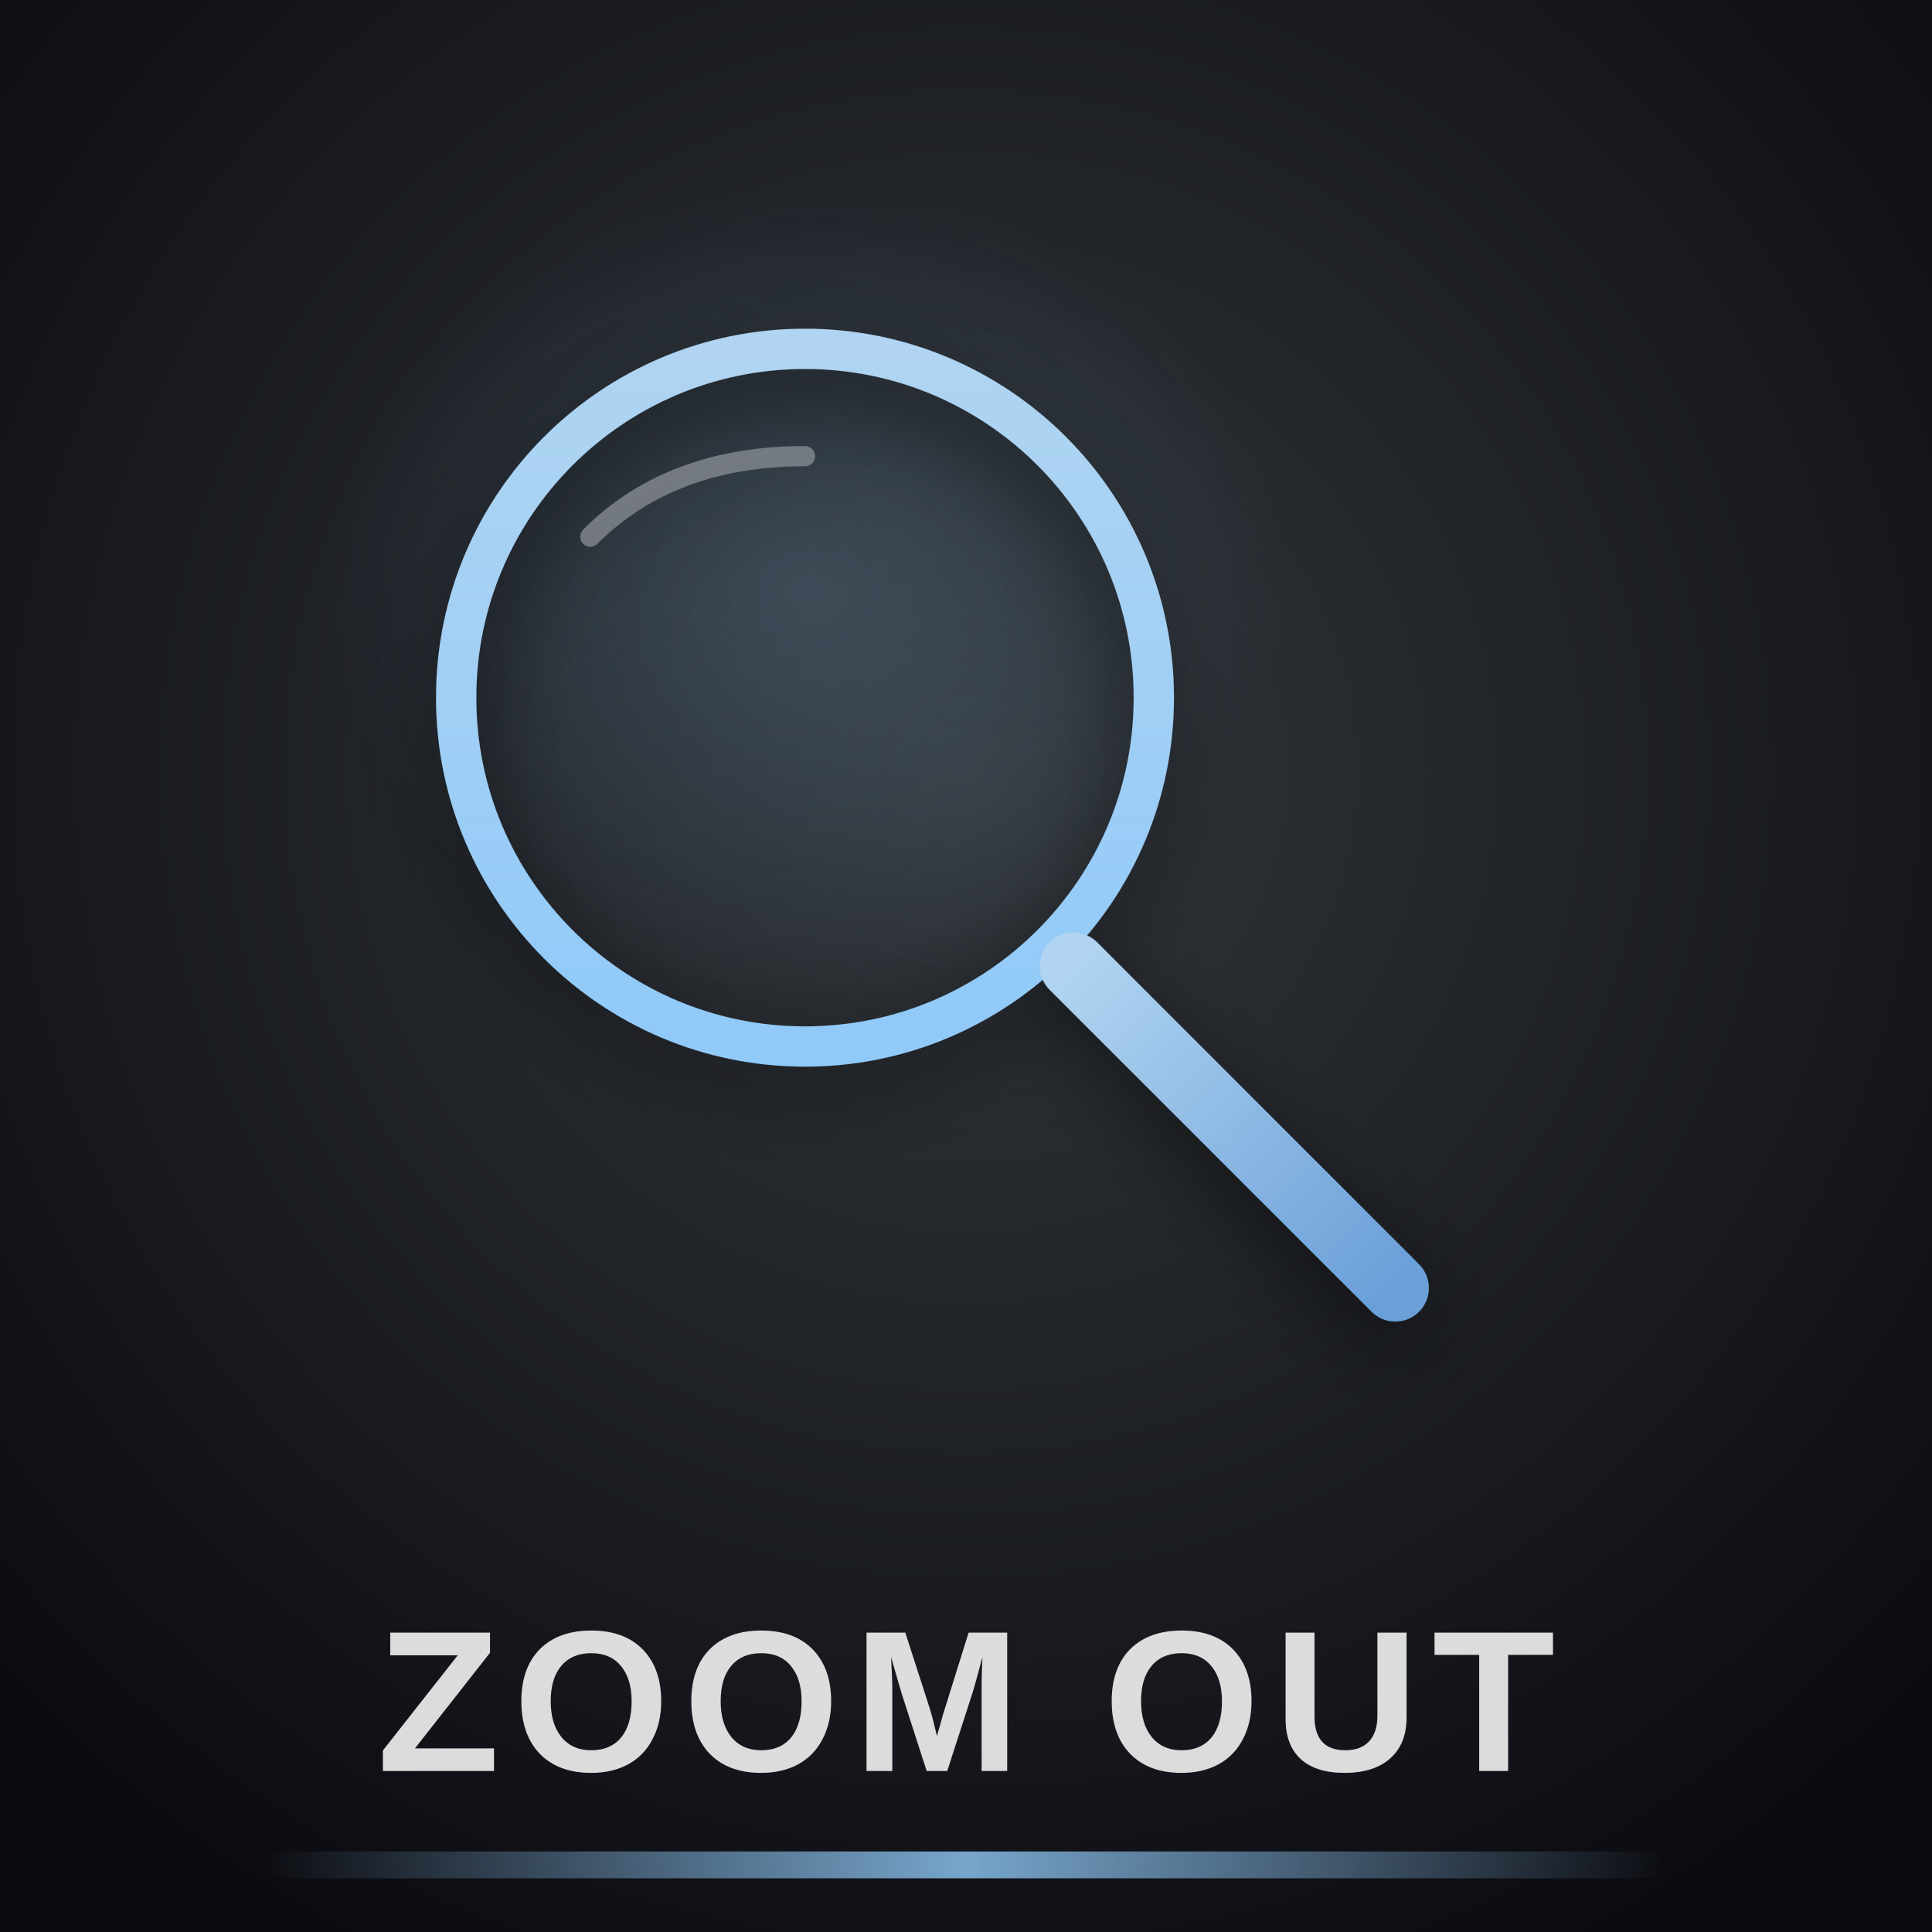
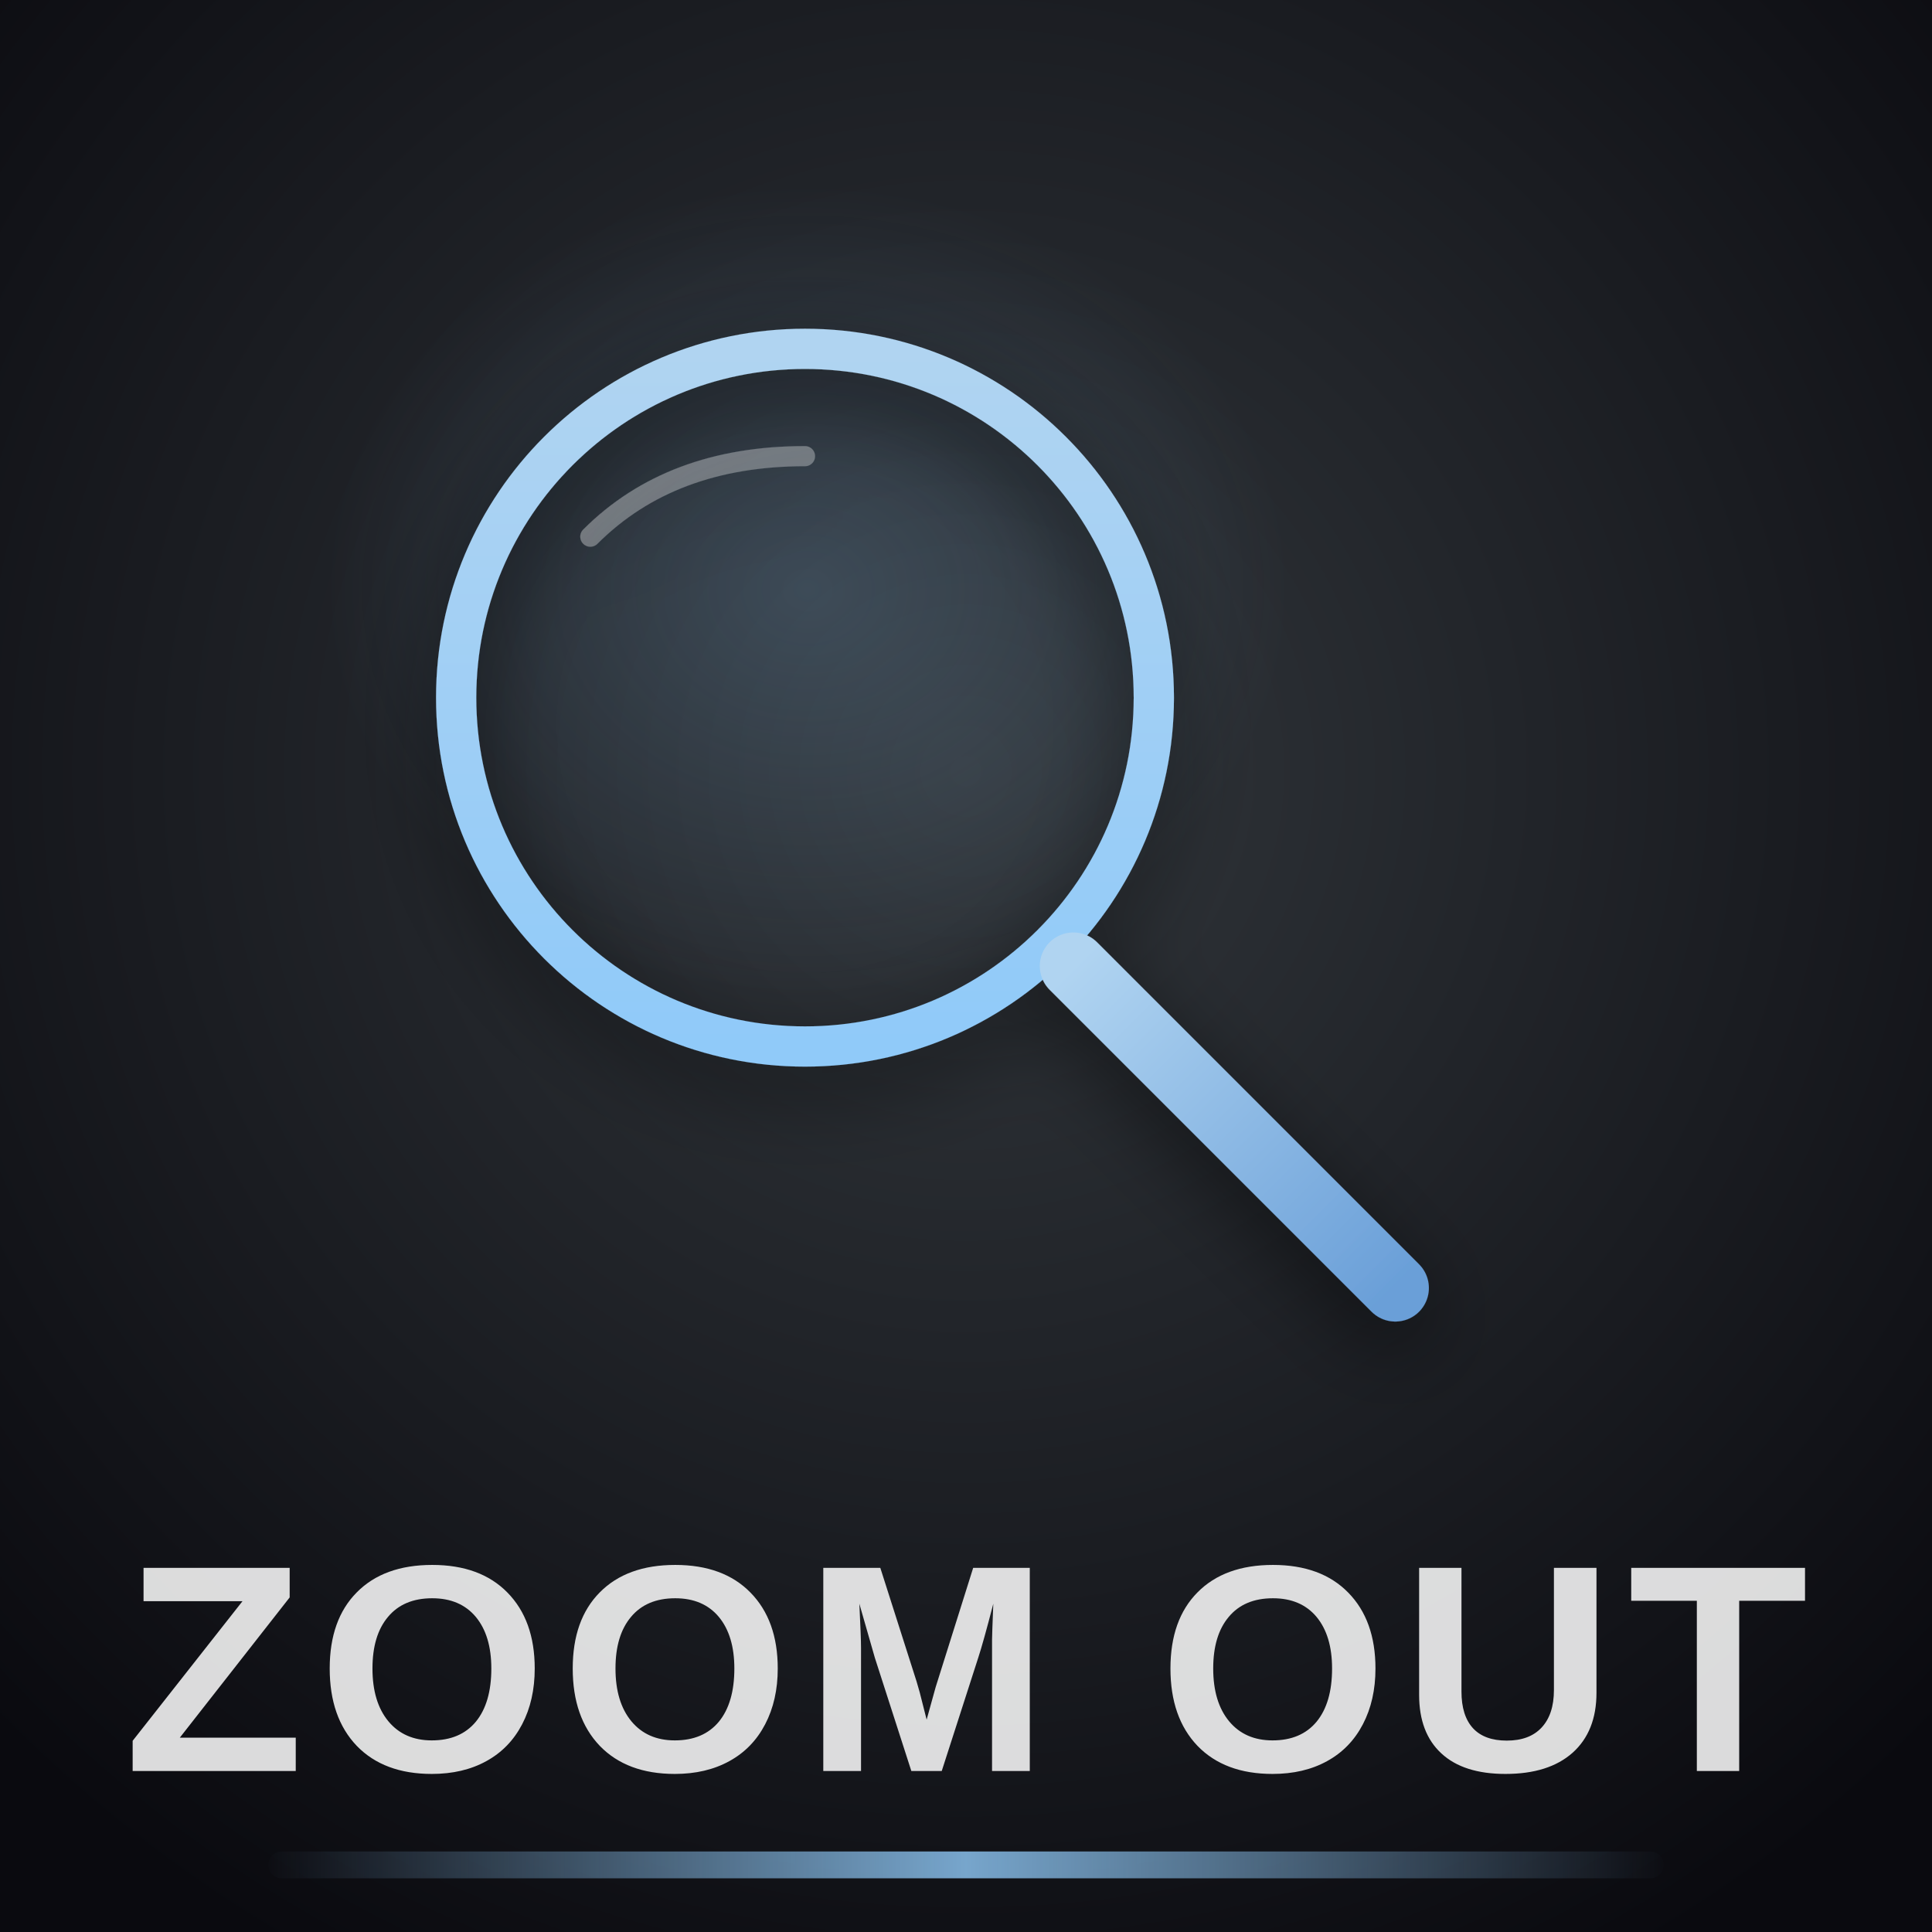
<svg xmlns="http://www.w3.org/2000/svg" viewBox="0 0 144 144" width="144" height="144">
  <defs>
    <radialGradient id="bg" cx="50%" cy="40%" r="70%">
      <stop offset="0%" stop-color="#32373C" />
      <stop offset="100%" stop-color="#0a0a0f" />
    </radialGradient>
    <radialGradient id="silverGlow" cx="48%" cy="42%" r="40%">
      <stop offset="0%" stop-color="#90CAF9" stop-opacity="0.18" />
      <stop offset="100%" stop-color="#90CAF9" stop-opacity="0" />
    </radialGradient>
    <linearGradient id="lensGrad" x1="0" y1="0" x2="0" y2="1">
      <stop offset="0%" stop-color="#B0D4F1" />
      <stop offset="100%" stop-color="#90CAF9" />
    </linearGradient>
    <linearGradient id="handleGrad" x1="0" y1="0" x2="1" y2="1">
      <stop offset="0%" stop-color="#B0D4F1" />
      <stop offset="100%" stop-color="#6a9fd8" />
    </linearGradient>
    <filter id="glow" x="-30%" y="-30%" width="160%" height="160%">
      <feGaussianBlur in="SourceGraphic" stdDeviation="2.5" result="blur" />
      <feMerge>
        <feMergeNode in="blur" />
        <feMergeNode in="SourceGraphic" />
      </feMerge>
    </filter>
    <filter id="shadow" x="-10%" y="-10%" width="130%" height="130%">
      <feDropShadow dx="0" dy="2" stdDeviation="3" flood-color="#000" flood-opacity="0.5" />
    </filter>
    <linearGradient id="borderAccent" x1="0" y1="0" x2="1" y2="0">
      <stop offset="0%" stop-color="#90CAF9" stop-opacity="0" />
      <stop offset="50%" stop-color="#90CAF9" stop-opacity="0.8" />
      <stop offset="100%" stop-color="#90CAF9" stop-opacity="0" />
    </linearGradient>
  </defs>
  <rect width="144" height="144" fill="url(#bg)" />
  <ellipse cx="62" cy="50" rx="45" ry="38" fill="url(#silverGlow)" />
  <g filter="url(#shadow)">
    <circle cx="60" cy="52" r="26" fill="none" stroke="url(#lensGrad)" stroke-width="3" />
    <path d="M44 40 Q50 34 60 34" fill="none" stroke="#ffffff" stroke-width="1.5" opacity="0.3" stroke-linecap="round" />
    <line x1="80" y1="72" x2="104" y2="96" stroke="url(#handleGrad)" stroke-width="5" stroke-linecap="round" />
  </g>
  <g filter="url(#glow)">
    <line x1="48" y1="52" x2="72" y2="52" stroke="#ffffff" stroke-width="3" stroke-linecap="round" />
  </g>
  <rect x="20" y="138" width="104" height="2" rx="1" fill="url(#borderAccent)" />
-   <text x="72" y="132" text-anchor="middle" font-family="'Segoe UI', Arial, sans-serif" font-size="15" font-weight="700" fill="#ffffff" opacity="0.85" letter-spacing="1">ZOOM OUT</text>
+   <text x="72" y="132" text-anchor="middle" font-family="'Segoe UI', Arial, sans-serif" font-size="22" font-weight="700" fill="#ffffff" opacity="0.85" letter-spacing="1">ZOOM OUT</text>
</svg>
